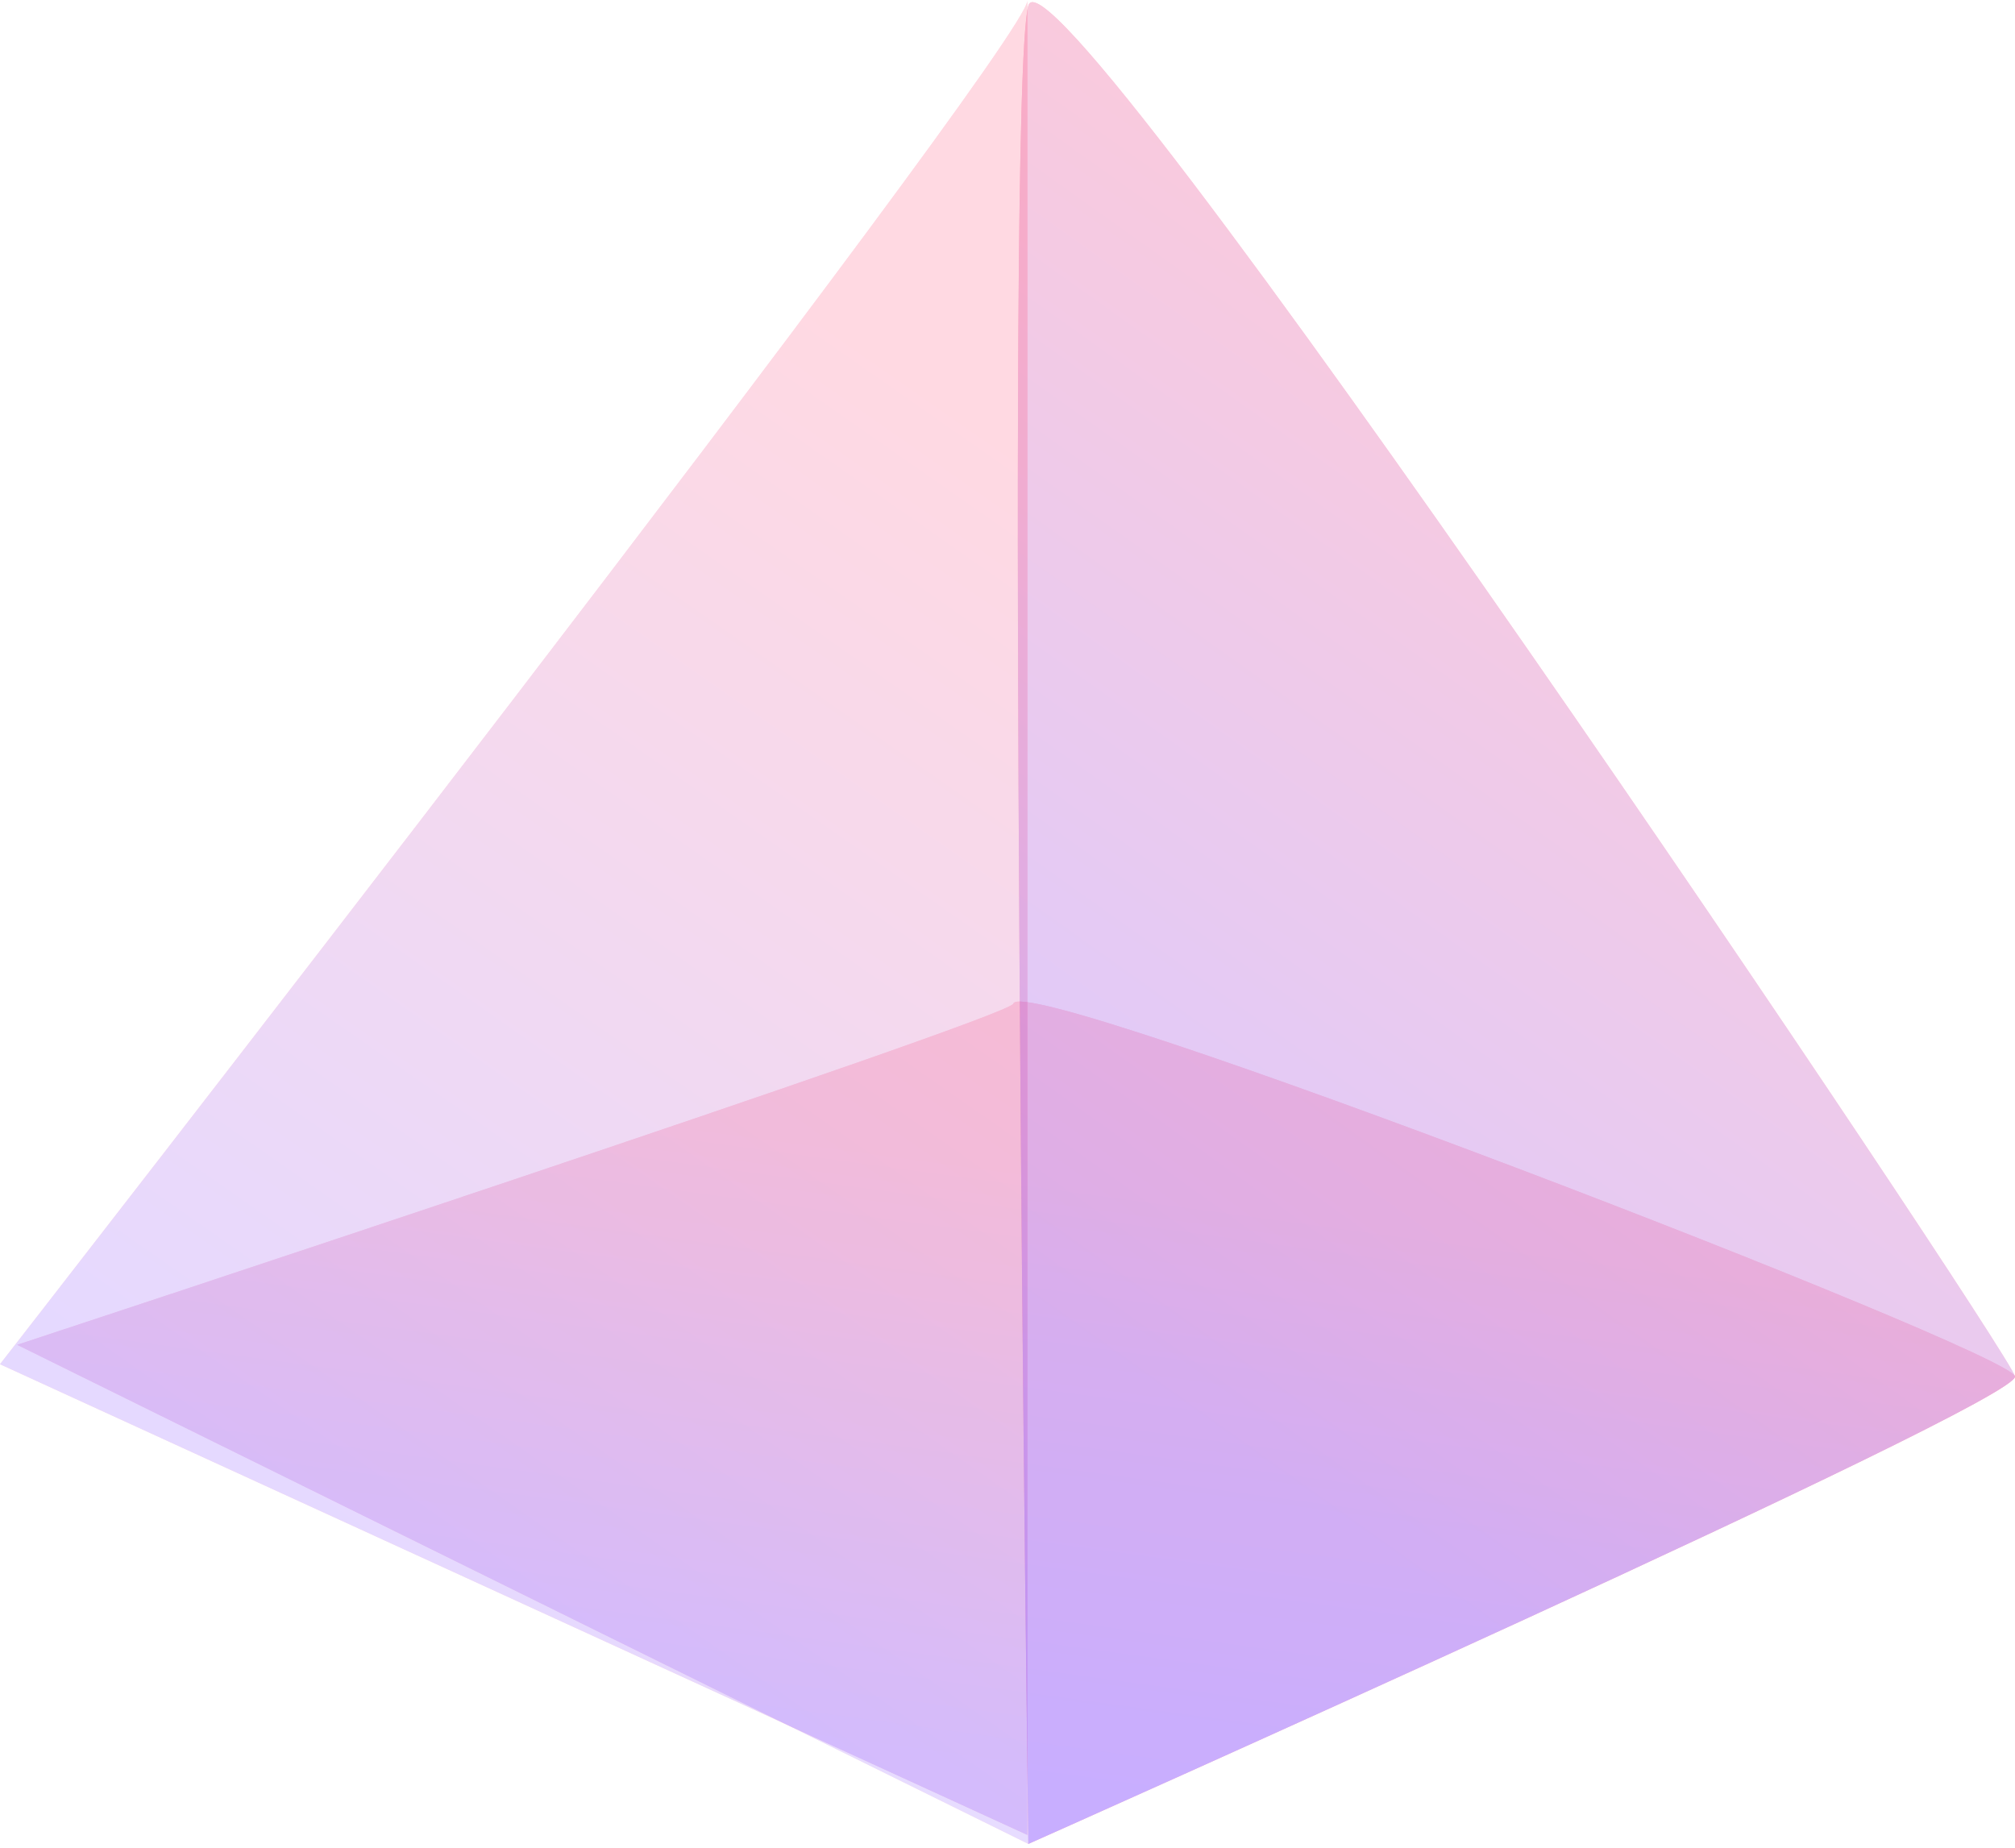
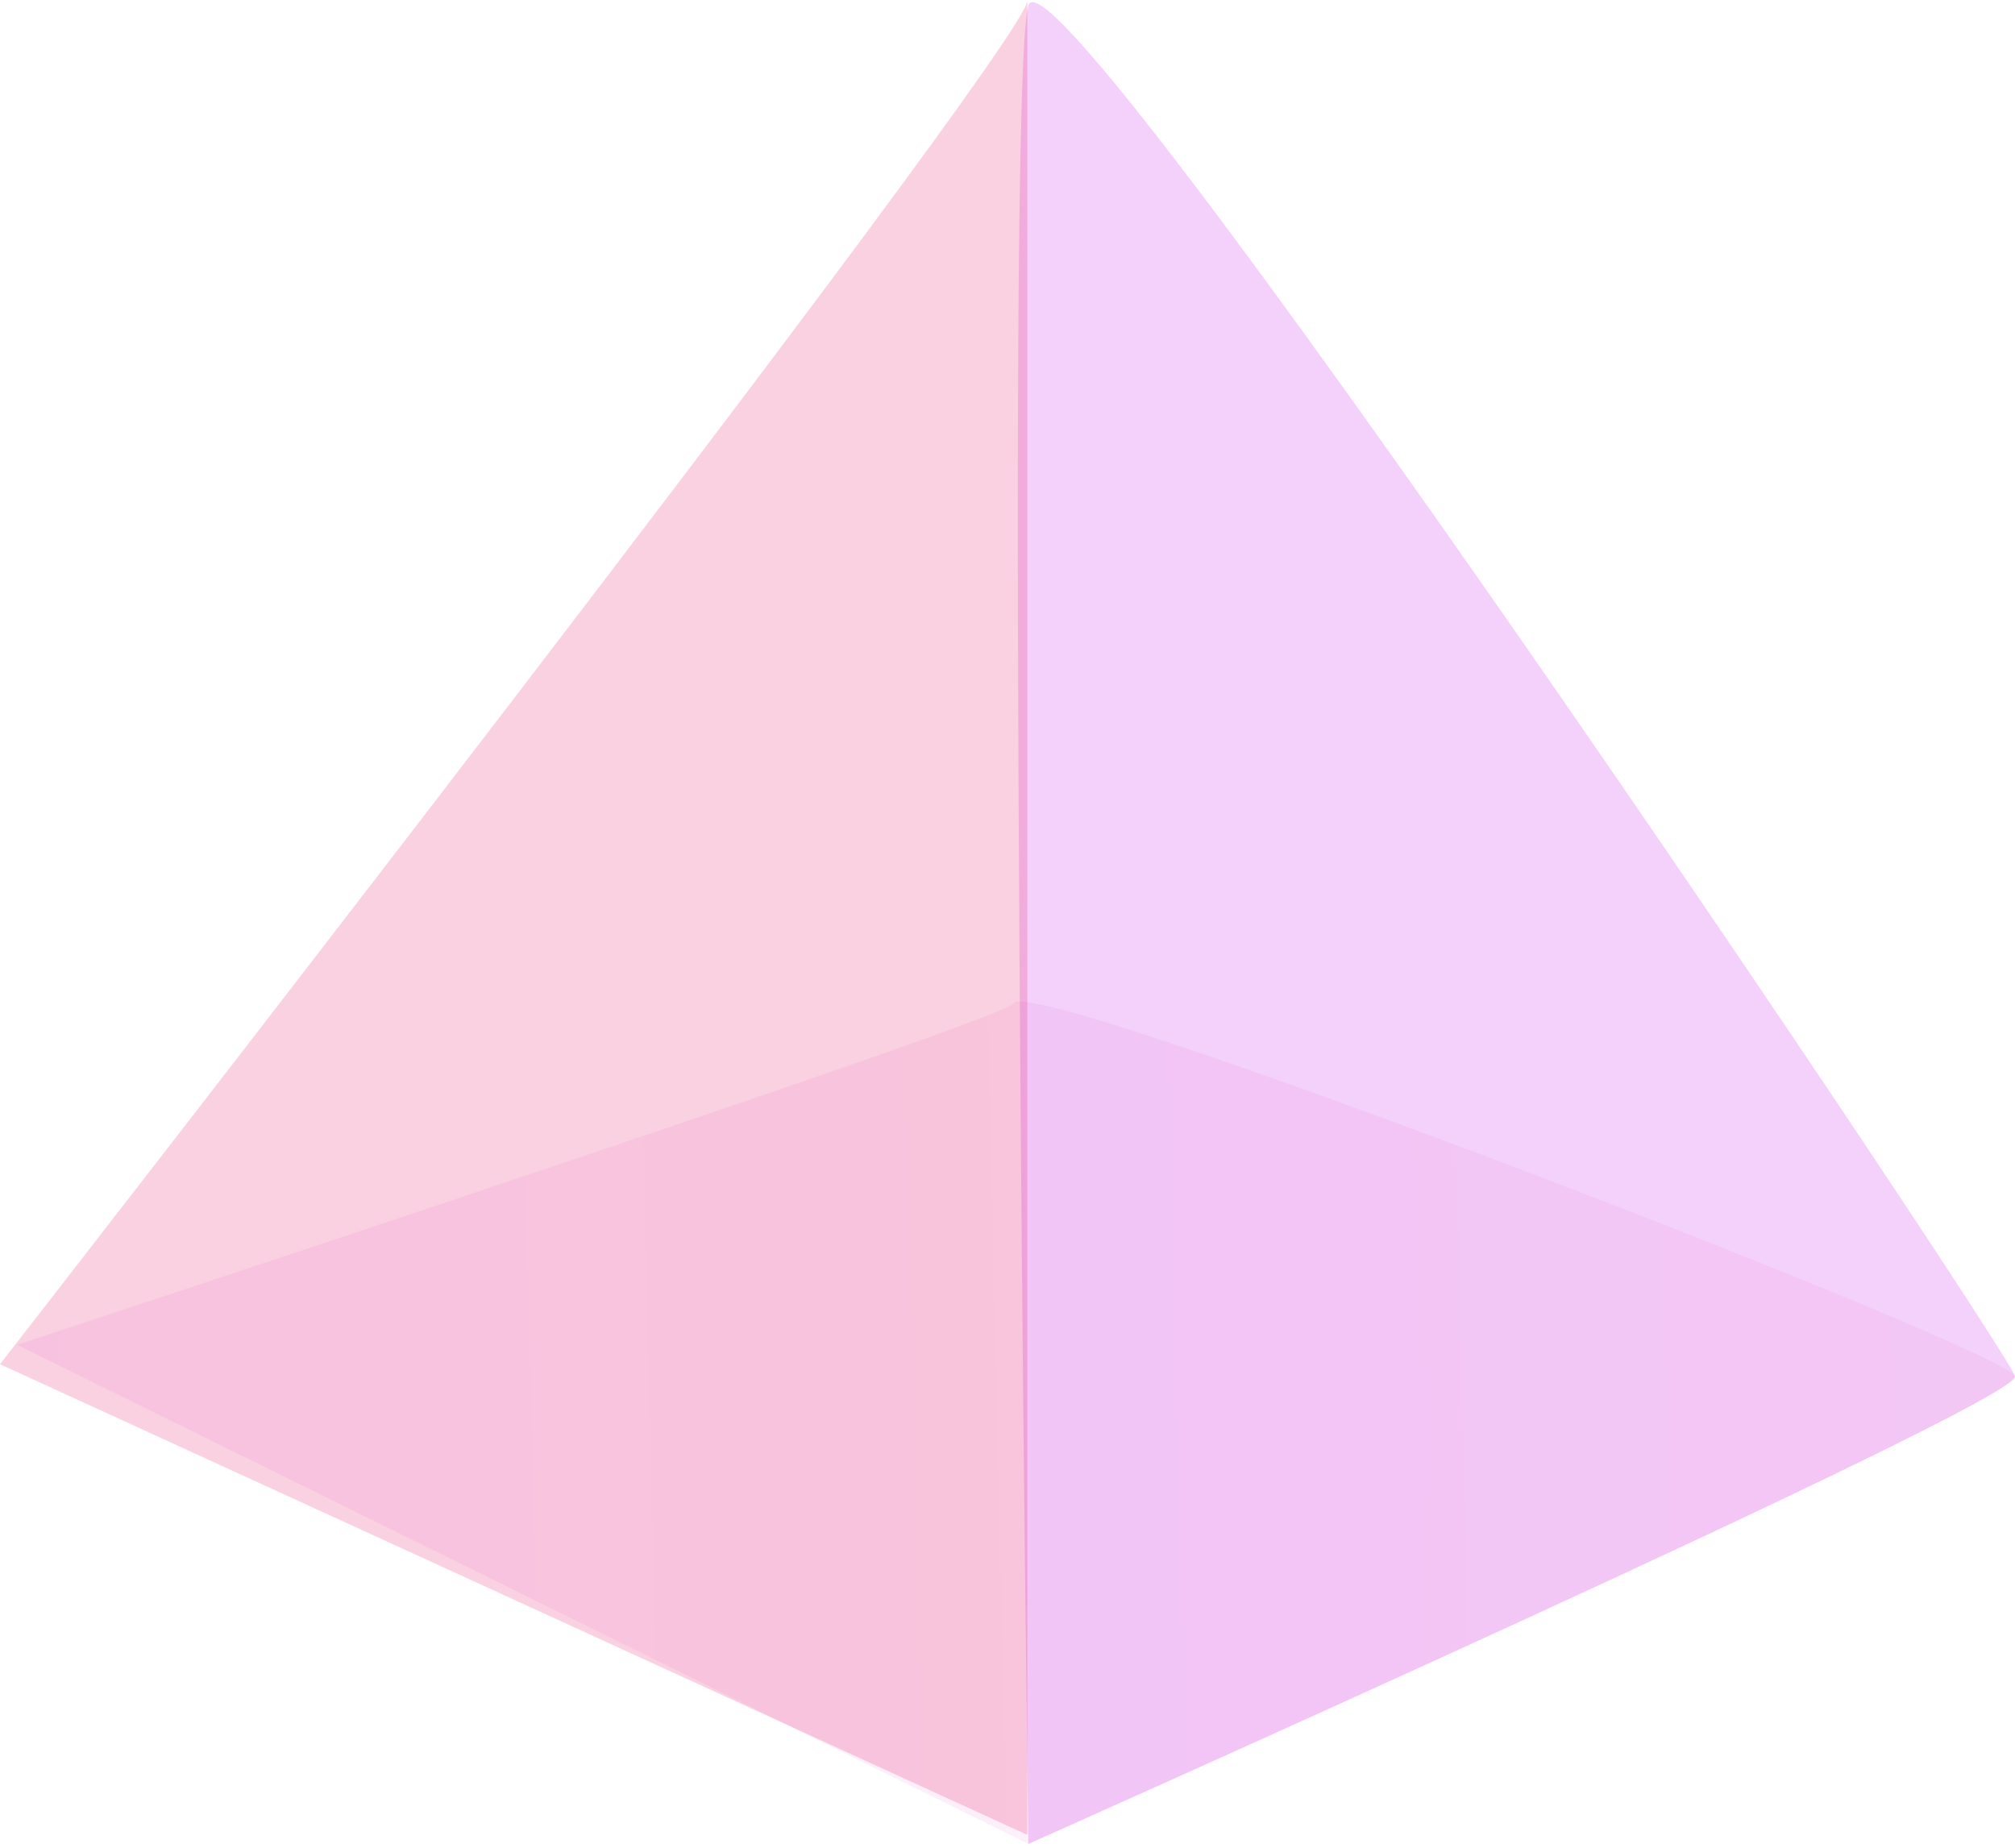
<svg xmlns="http://www.w3.org/2000/svg" fill="none" viewBox="0 0 241 221">
-   <g opacity=".14">
-     <path fill="#FF004D" d="M240.997 164.63c-.67-3.082-118.638-48.635-119.803-44.573-.49 1.711-119.132 40.801-119.132 40.801l120.933 59.698s118.673-52.844 118.002-55.926z" />
-     <path fill="url(#paint0_linear)" d="M240.997 164.63c-.67-3.082-118.638-48.635-119.803-44.573-.49 1.711-119.132 40.801-119.132 40.801l120.933 59.698s118.673-52.844 118.002-55.926z" />
-   </g>
-   <g opacity=".21">
-     <path fill="#FF004D" d="M240.997 164.63C240.327 161.547 125.822-9.197 122.994.67c-2.827 9.867.001 219.886.001 219.886s118.673-52.844 118.002-55.926z" />
-     <path fill="url(#paint1_linear)" d="M240.997 164.63C240.327 161.547 125.822-9.197 122.994.67c-2.827 9.867.001 219.886.001 219.886s118.673-52.844 118.002-55.926z" />
-   </g>
-   <g opacity=".15">
-     <path fill="#FF004D" d="M122.872 219.477V.09C122.872 5.313 0 163.179 0 163.179l122.872 56.298z" />
-     <path fill="url(#paint2_linear)" d="M122.872 219.477V.09C122.872 5.313 0 163.179 0 163.179l122.872 56.298z" />
-   </g>
+   <path fill="url(#paint0_linear)" d="M240.997 164.63c-.67-3.082-118.638-48.635-119.803-44.573-.49 1.711-119.132 40.801-119.132 40.801l120.933 59.698s118.673-52.844 118.002-55.926z" opacity=".08" />
+   <path fill="#CA21EE" d="M240.997 164.63C240.327 161.547 125.822-9.197 122.994.67c-2.827 9.867.001 219.886.001 219.886s118.673-52.844 118.002-55.926z" opacity=".21" />
+   <path fill="#E60053" d="M122.872 219.477V.09C122.872 5.313 0 163.179 0 163.179l122.872 56.298z" opacity=".18" />
  <defs>
-     <linearGradient id="paint0_linear" x1="175.103" x2="165.461" y1="147.569" y2="218.03" gradientUnits="userSpaceOnUse">
-       <stop stop-color="#FF003D" />
-       <stop offset="1" stop-color="#5200FF" />
-     </linearGradient>
-     <linearGradient id="paint1_linear" x1="208.108" x2="119.994" y1="30.944" y2="154.666" gradientUnits="userSpaceOnUse">
-       <stop stop-color="#FF003D" />
-       <stop offset="1" stop-color="#5200FF" />
-     </linearGradient>
-     <linearGradient id="paint2_linear" x1="89.457" x2="2.244" y1="30.572" y2="155.441" gradientUnits="userSpaceOnUse">
-       <stop stop-color="#FF003D" />
-       <stop offset="1" stop-color="#5200FF" />
+     <linearGradient id="paint0_linear" x1="241" x2="1.101" y1="152.656" y2="158.375" gradientUnits="userSpaceOnUse">
+       <stop stop-color="#F3568F" />
+       <stop offset="1" stop-color="#C81EF2" />
    </linearGradient>
  </defs>
</svg>
